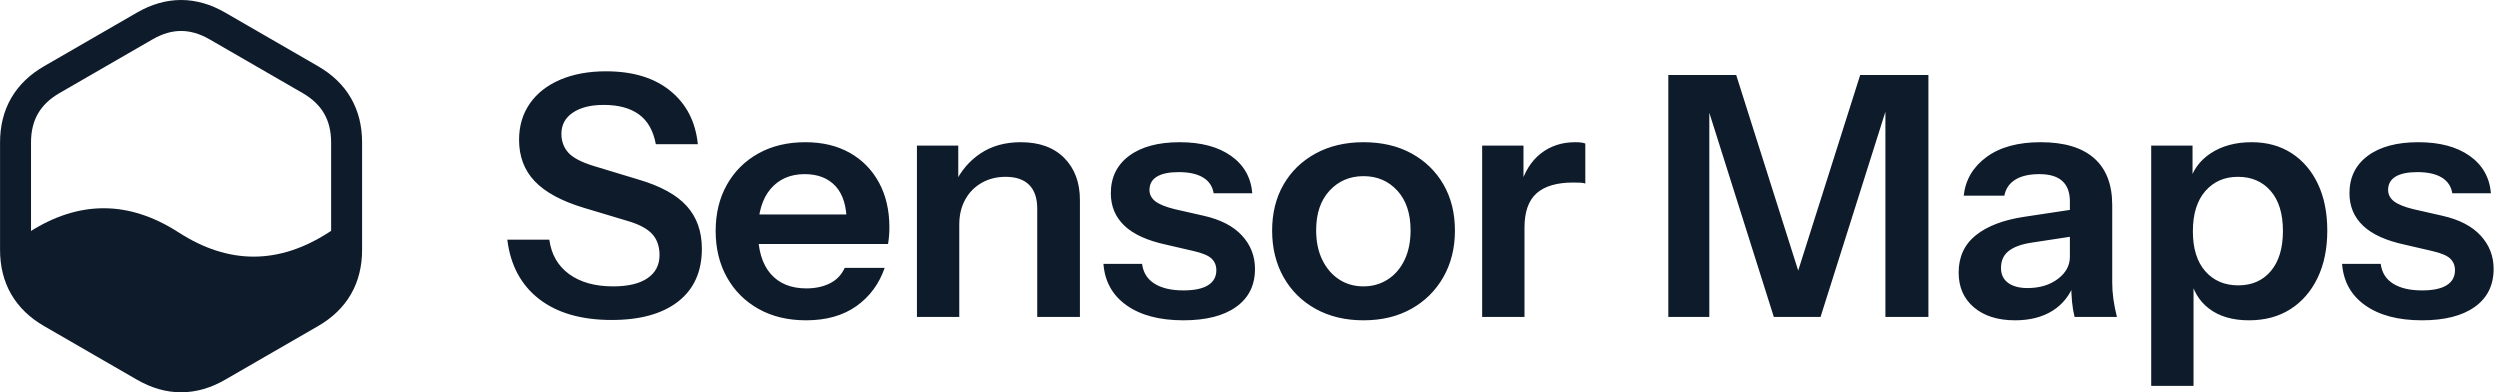
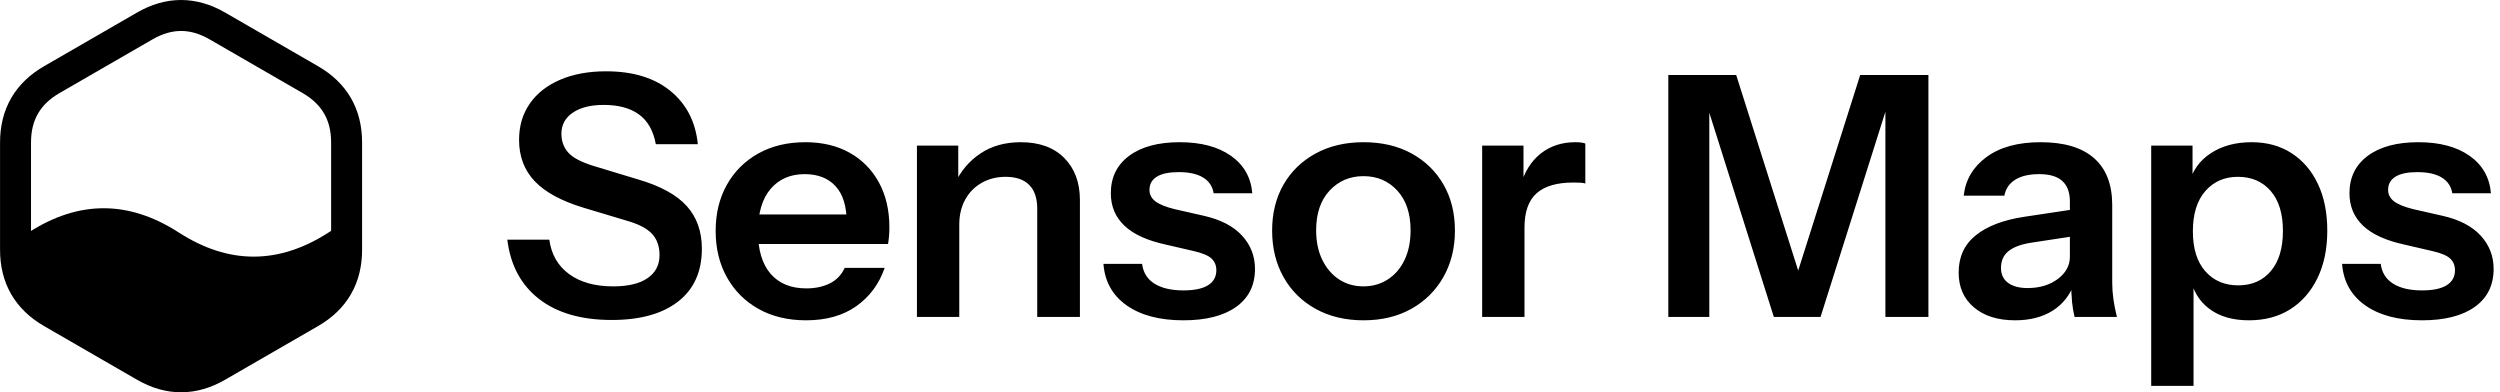
<svg xmlns="http://www.w3.org/2000/svg" viewBox="0 0 1033.29 162" width="1033.29" height="162" role="img" aria-label="Sensor Maps">
  <g transform="translate(-21.16 -14.93) scale(2)">
    <defs>
      <clipPath id="zh-clip">
        <path d="M40.5 13.33Q48 9 55.5 13.33L74.27 24.17Q81.77 28.5 81.77 37.16L81.77 58.84Q81.77 67.5 74.27 71.83L55.5 82.67Q48 87 40.5 82.67L21.73 71.83Q14.23 67.5 14.23 58.84L14.23 37.16Q14.23 28.5 21.73 24.17Z" />
      </clipPath>
    </defs>
    <g clip-path="url(#zh-clip)">
-       <path fill="#0e1b2a" d="M-45.5 55.5Q-30 45.5 -14.5 55.5T16.5 55.5T47.5 55.5T78.5 55.5T109.5 55.5V100H-45.5Z" />
+       <path fill="#000000" d="M-45.5 55.5Q-30 45.5 -14.5 55.5T16.5 55.5T47.5 55.5T78.5 55.5T109.5 55.5V100H-45.5Z" />
    </g>
-     <path d="M40.5 12.83Q48 8.5 55.5 12.83L74.71 23.92Q82.21 28.25 82.21 36.91L82.21 59.09Q82.21 67.75 74.71 72.08L55.5 83.17Q48 87.5 40.5 83.17L21.29 72.08Q13.79 67.75 13.79 59.09L13.79 36.91Q13.79 28.25 21.29 23.92Z" fill="none" stroke="#0e1b2a" stroke-width="6.4" stroke-linejoin="round" />
+     <path d="M40.5 12.83Q48 8.5 55.5 12.83L74.71 23.92Q82.21 28.25 82.21 36.91L82.21 59.09Q82.21 67.75 74.71 72.08L55.5 83.17Q48 87.5 40.5 83.17L21.29 72.08Q13.79 67.75 13.79 59.09L13.79 36.91Q13.79 28.25 21.29 23.92Z" fill="none" stroke="#000000" stroke-width="6.4" stroke-linejoin="round" />
  </g>
-   <path fill="#0e1b2a" transform="translate(205.51 131) scale(0.13889)" d="M341 9Q205 9 124.5 -53.5Q44 -116 30 -230H155Q164 -164 214 -127.5Q264 -91 345 -91Q412 -91 447.5 -115.5Q483 -140 483 -184Q483 -223 461 -247Q439 -271 387 -286L257 -325Q158 -355 111.5 -404Q65 -453 65 -527Q65 -589 97 -635Q129 -681 187.5 -706Q246 -731 324 -731Q444 -731 515.5 -672.5Q587 -614 597 -514H472Q461 -574 422 -602.5Q383 -631 317 -631Q259 -631 225 -608Q191 -585 191 -545Q191 -512 211.5 -489Q232 -466 288 -449L420 -409Q519 -380 564 -330Q609 -280 609 -203Q609 -101 538.5 -46Q468 9 341 9ZM919 10Q838 10 777.5 -24Q717 -58 683.5 -118Q650 -178 650 -256Q650 -334 683.5 -393.5Q717 -453 777 -486.5Q837 -520 917 -520Q993 -520 1049 -488.5Q1105 -457 1136 -400Q1167 -343 1167 -267Q1167 -253 1166 -241Q1165 -229 1163 -217H728V-305H1066L1040 -281Q1040 -353 1007 -389Q974 -425 915 -425Q851 -425 813.5 -381Q776 -337 776 -254Q776 -172 813.5 -128.5Q851 -85 920 -85Q960 -85 990 -100Q1020 -115 1034 -146H1153Q1128 -74 1068.5 -32Q1009 10 919 10ZM1249 0V-510H1372V-390H1375V0ZM1607 0V-322Q1607 -369 1583 -393Q1559 -417 1513 -417Q1473 -417 1441.5 -399Q1410 -381 1392.5 -349Q1375 -317 1375 -275L1362 -397Q1388 -453 1438 -486.5Q1488 -520 1558 -520Q1641 -520 1687.5 -473Q1734 -426 1734 -348V0ZM2042 10Q1936 10 1873 -34.5Q1810 -79 1804 -158H1919Q1924 -119 1956 -99Q1988 -79 2042 -79Q2091 -79 2115.5 -94.5Q2140 -110 2140 -139Q2140 -160 2126 -173.5Q2112 -187 2073 -196L1991 -215Q1907 -233 1866.5 -271.5Q1826 -310 1826 -368Q1826 -439 1880.5 -479.5Q1935 -520 2031 -520Q2126 -520 2183.5 -479.5Q2241 -439 2247 -368H2132Q2127 -399 2100.5 -415Q2074 -431 2028 -431Q1985 -431 1963 -417.5Q1941 -404 1941 -378Q1941 -358 1958 -344.5Q1975 -331 2015 -321L2103 -301Q2178 -284 2216.5 -242Q2255 -200 2255 -143Q2255 -70 2199 -30Q2143 10 2042 10ZM2578 10Q2497 10 2435.5 -24Q2374 -58 2340 -118.5Q2306 -179 2306 -257Q2306 -335 2340 -394Q2374 -453 2435.5 -486.5Q2497 -520 2578 -520Q2660 -520 2721 -486.5Q2782 -453 2816 -394Q2850 -335 2850 -257Q2850 -179 2815.5 -118.5Q2781 -58 2720 -24Q2659 10 2578 10ZM2578 -91Q2618 -91 2650 -111.5Q2682 -132 2700 -169.5Q2718 -207 2718 -258Q2718 -333 2678.5 -376Q2639 -419 2578 -419Q2517 -419 2477 -376Q2437 -333 2437 -258Q2437 -207 2455.5 -169.5Q2474 -132 2505.5 -111.5Q2537 -91 2578 -91ZM2931 0V-510H3054V-387H3057V0ZM3057 -266 3044 -387Q3062 -452 3105 -486Q3148 -520 3208 -520Q3229 -520 3238 -516V-397Q3233 -399 3224 -399.5Q3215 -400 3202 -400Q3129 -400 3093 -368Q3057 -336 3057 -266ZM3485 0V-720H3687L3907 -26H3836L4056 -720H4259V0H4131V-677H4152L3938 0H3799L3587 -671H3607V0ZM4694 0Q4689 -20 4686.5 -44Q4684 -68 4684 -102H4680V-344Q4680 -384 4657.5 -404.5Q4635 -425 4589 -425Q4544 -425 4517.5 -408.5Q4491 -392 4485 -361H4364Q4372 -432 4432 -476Q4492 -520 4593 -520Q4698 -520 4752 -472.5Q4806 -425 4806 -333V-102Q4806 -78 4809.5 -53Q4813 -28 4820 0ZM4517 10Q4440 10 4394.5 -28.5Q4349 -67 4349 -132Q4349 -202 4400 -243Q4451 -284 4544 -298L4703 -322V-242L4565 -221Q4520 -214 4497.5 -196Q4475 -178 4475 -146Q4475 -117 4496 -101.5Q4517 -86 4554 -86Q4608 -86 4644 -113Q4680 -140 4680 -179L4694 -102Q4674 -47 4628.5 -18.5Q4583 10 4517 10ZM5213 10Q5140 10 5094.5 -24.5Q5049 -59 5038 -120L5048 -121V205H4922V-510H5045V-395L5035 -397Q5049 -454 5099 -487Q5149 -520 5221 -520Q5289 -520 5339.5 -487.5Q5390 -455 5418 -396Q5446 -337 5446 -257Q5446 -176 5417 -116Q5388 -56 5336 -23Q5284 10 5213 10ZM5181 -94Q5242 -94 5278 -136.5Q5314 -179 5314 -256Q5314 -333 5277.5 -375Q5241 -417 5180 -417Q5120 -417 5083 -374.5Q5046 -332 5046 -255Q5046 -178 5083 -136Q5120 -94 5181 -94ZM5728 10Q5622 10 5559 -34.5Q5496 -79 5490 -158H5605Q5610 -119 5642 -99Q5674 -79 5728 -79Q5777 -79 5801.5 -94.5Q5826 -110 5826 -139Q5826 -160 5812 -173.5Q5798 -187 5759 -196L5677 -215Q5593 -233 5552.5 -271.5Q5512 -310 5512 -368Q5512 -439 5566.5 -479.5Q5621 -520 5717 -520Q5812 -520 5869.5 -479.5Q5927 -439 5933 -368H5818Q5813 -399 5786.5 -415Q5760 -431 5714 -431Q5671 -431 5649 -417.5Q5627 -404 5627 -378Q5627 -358 5644 -344.5Q5661 -331 5701 -321L5789 -301Q5864 -284 5902.5 -242Q5941 -200 5941 -143Q5941 -70 5885 -30Q5829 10 5728 10Z" />
+   <path fill="#000000" transform="translate(205.51 131) scale(0.13889)" d="M341 9Q205 9 124.5 -53.5Q44 -116 30 -230H155Q164 -164 214 -127.5Q264 -91 345 -91Q412 -91 447.5 -115.5Q483 -140 483 -184Q483 -223 461 -247Q439 -271 387 -286L257 -325Q158 -355 111.5 -404Q65 -453 65 -527Q65 -589 97 -635Q129 -681 187.5 -706Q246 -731 324 -731Q444 -731 515.5 -672.5Q587 -614 597 -514H472Q461 -574 422 -602.5Q383 -631 317 -631Q259 -631 225 -608Q191 -585 191 -545Q191 -512 211.5 -489Q232 -466 288 -449L420 -409Q519 -380 564 -330Q609 -280 609 -203Q609 -101 538.5 -46Q468 9 341 9ZM919 10Q838 10 777.5 -24Q717 -58 683.5 -118Q650 -178 650 -256Q650 -334 683.5 -393.5Q717 -453 777 -486.5Q837 -520 917 -520Q993 -520 1049 -488.5Q1105 -457 1136 -400Q1167 -343 1167 -267Q1167 -253 1166 -241Q1165 -229 1163 -217H728V-305H1066L1040 -281Q1040 -353 1007 -389Q974 -425 915 -425Q851 -425 813.5 -381Q776 -337 776 -254Q776 -172 813.5 -128.5Q851 -85 920 -85Q960 -85 990 -100Q1020 -115 1034 -146H1153Q1128 -74 1068.5 -32Q1009 10 919 10ZM1249 0V-510H1372V-390H1375V0ZM1607 0V-322Q1607 -369 1583 -393Q1559 -417 1513 -417Q1473 -417 1441.5 -399Q1410 -381 1392.5 -349Q1375 -317 1375 -275L1362 -397Q1388 -453 1438 -486.5Q1488 -520 1558 -520Q1641 -520 1687.5 -473Q1734 -426 1734 -348V0ZM2042 10Q1936 10 1873 -34.5Q1810 -79 1804 -158H1919Q1924 -119 1956 -99Q1988 -79 2042 -79Q2091 -79 2115.5 -94.5Q2140 -110 2140 -139Q2140 -160 2126 -173.5Q2112 -187 2073 -196L1991 -215Q1907 -233 1866.5 -271.5Q1826 -310 1826 -368Q1826 -439 1880.5 -479.5Q1935 -520 2031 -520Q2126 -520 2183.5 -479.5Q2241 -439 2247 -368H2132Q2127 -399 2100.5 -415Q2074 -431 2028 -431Q1985 -431 1963 -417.5Q1941 -404 1941 -378Q1941 -358 1958 -344.5Q1975 -331 2015 -321L2103 -301Q2178 -284 2216.5 -242Q2255 -200 2255 -143Q2255 -70 2199 -30Q2143 10 2042 10ZM2578 10Q2497 10 2435.5 -24Q2374 -58 2340 -118.5Q2306 -179 2306 -257Q2306 -335 2340 -394Q2374 -453 2435.5 -486.5Q2497 -520 2578 -520Q2660 -520 2721 -486.5Q2782 -453 2816 -394Q2850 -335 2850 -257Q2850 -179 2815.5 -118.5Q2781 -58 2720 -24Q2659 10 2578 10ZM2578 -91Q2618 -91 2650 -111.5Q2682 -132 2700 -169.5Q2718 -207 2718 -258Q2718 -333 2678.5 -376Q2639 -419 2578 -419Q2517 -419 2477 -376Q2437 -333 2437 -258Q2437 -207 2455.5 -169.5Q2474 -132 2505.5 -111.5Q2537 -91 2578 -91ZM2931 0V-510H3054V-387H3057V0ZM3057 -266 3044 -387Q3062 -452 3105 -486Q3148 -520 3208 -520Q3229 -520 3238 -516V-397Q3233 -399 3224 -399.5Q3215 -400 3202 -400Q3129 -400 3093 -368Q3057 -336 3057 -266ZM3485 0V-720H3687L3907 -26H3836L4056 -720H4259V0H4131V-677H4152L3938 0H3799L3587 -671H3607V0ZM4694 0Q4689 -20 4686.5 -44Q4684 -68 4684 -102H4680V-344Q4680 -384 4657.5 -404.5Q4635 -425 4589 -425Q4544 -425 4517.5 -408.5Q4491 -392 4485 -361H4364Q4372 -432 4432 -476Q4492 -520 4593 -520Q4698 -520 4752 -472.5Q4806 -425 4806 -333V-102Q4806 -78 4809.5 -53Q4813 -28 4820 0ZM4517 10Q4440 10 4394.5 -28.5Q4349 -67 4349 -132Q4349 -202 4400 -243Q4451 -284 4544 -298L4703 -322V-242L4565 -221Q4520 -214 4497.5 -196Q4475 -178 4475 -146Q4475 -117 4496 -101.5Q4517 -86 4554 -86Q4608 -86 4644 -113Q4680 -140 4680 -179L4694 -102Q4674 -47 4628.5 -18.5Q4583 10 4517 10ZM5213 10Q5140 10 5094.5 -24.5Q5049 -59 5038 -120L5048 -121V205H4922V-510H5045V-395L5035 -397Q5049 -454 5099 -487Q5149 -520 5221 -520Q5289 -520 5339.5 -487.5Q5390 -455 5418 -396Q5446 -337 5446 -257Q5446 -176 5417 -116Q5388 -56 5336 -23Q5284 10 5213 10ZM5181 -94Q5242 -94 5278 -136.5Q5314 -179 5314 -256Q5314 -333 5277.5 -375Q5241 -417 5180 -417Q5120 -417 5083 -374.5Q5046 -332 5046 -255Q5046 -178 5083 -136Q5120 -94 5181 -94ZM5728 10Q5622 10 5559 -34.5Q5496 -79 5490 -158H5605Q5610 -119 5642 -99Q5674 -79 5728 -79Q5777 -79 5801.5 -94.5Q5826 -110 5826 -139Q5826 -160 5812 -173.5Q5798 -187 5759 -196L5677 -215Q5593 -233 5552.5 -271.5Q5512 -310 5512 -368Q5512 -439 5566.5 -479.5Q5621 -520 5717 -520Q5812 -520 5869.5 -479.5Q5927 -439 5933 -368H5818Q5813 -399 5786.5 -415Q5760 -431 5714 -431Q5671 -431 5649 -417.5Q5627 -404 5627 -378Q5627 -358 5644 -344.5Q5661 -331 5701 -321L5789 -301Q5864 -284 5902.5 -242Q5941 -200 5941 -143Q5941 -70 5885 -30Q5829 10 5728 10Z" />
</svg>
